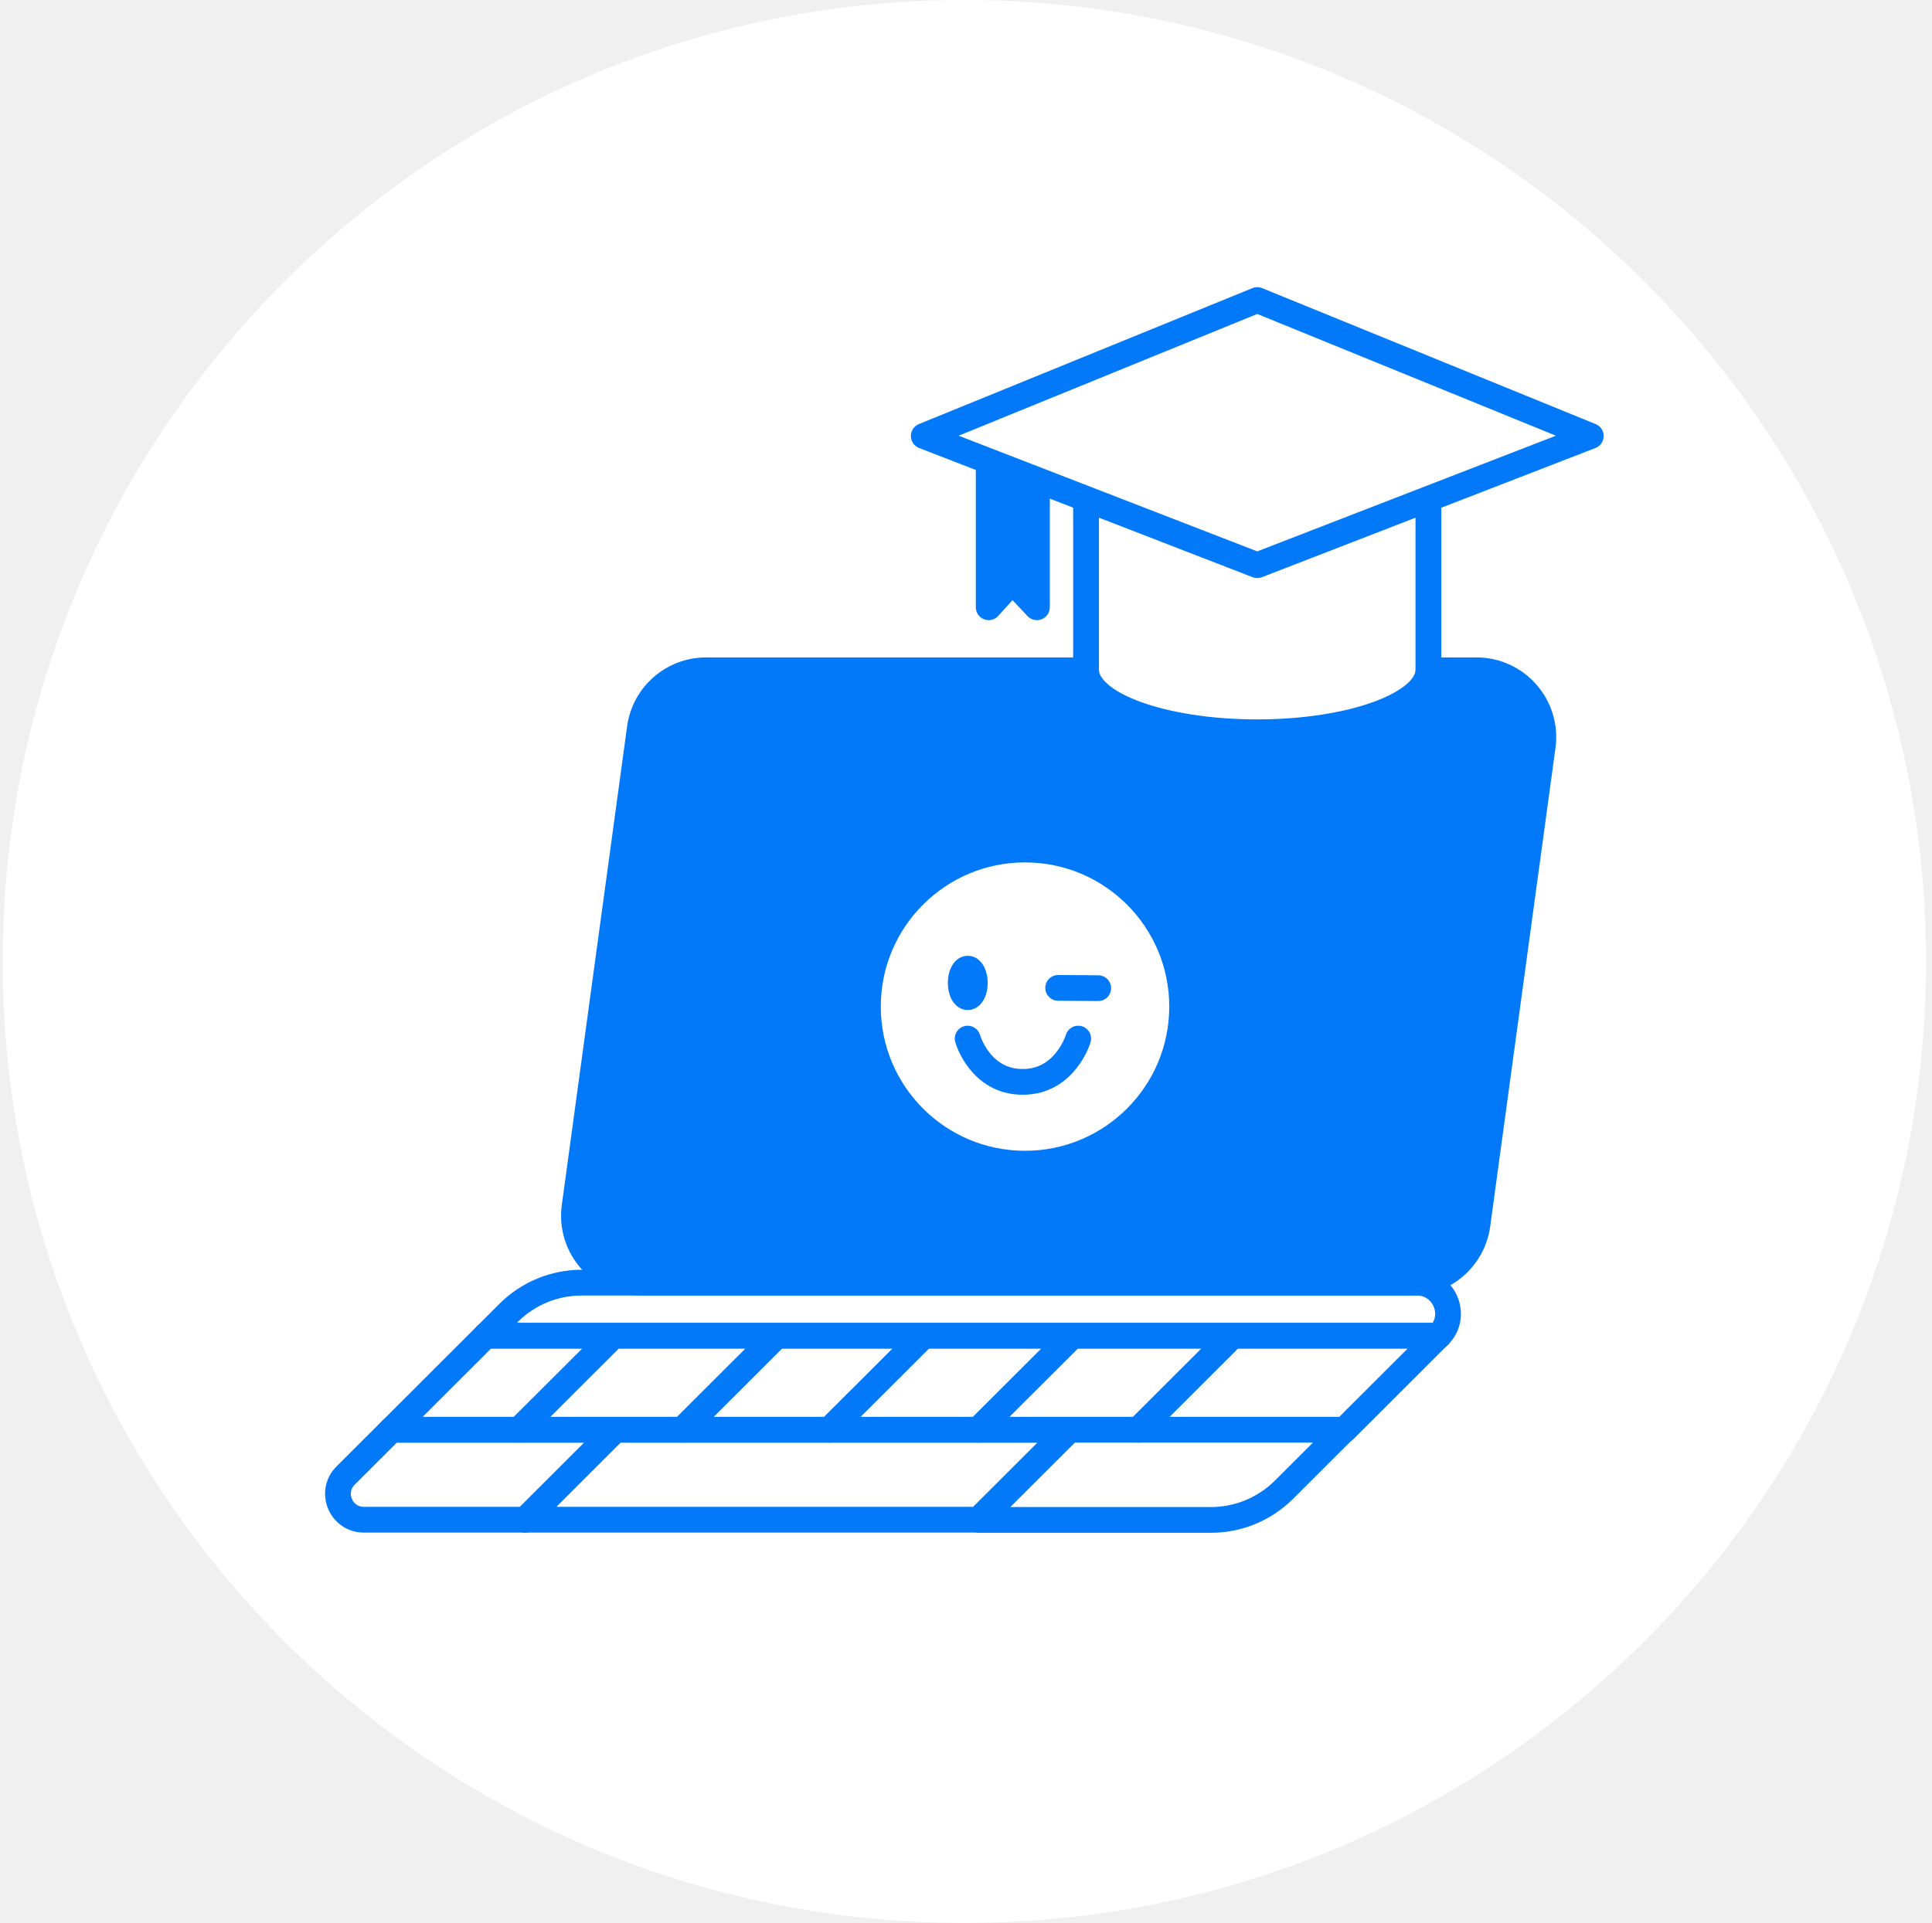
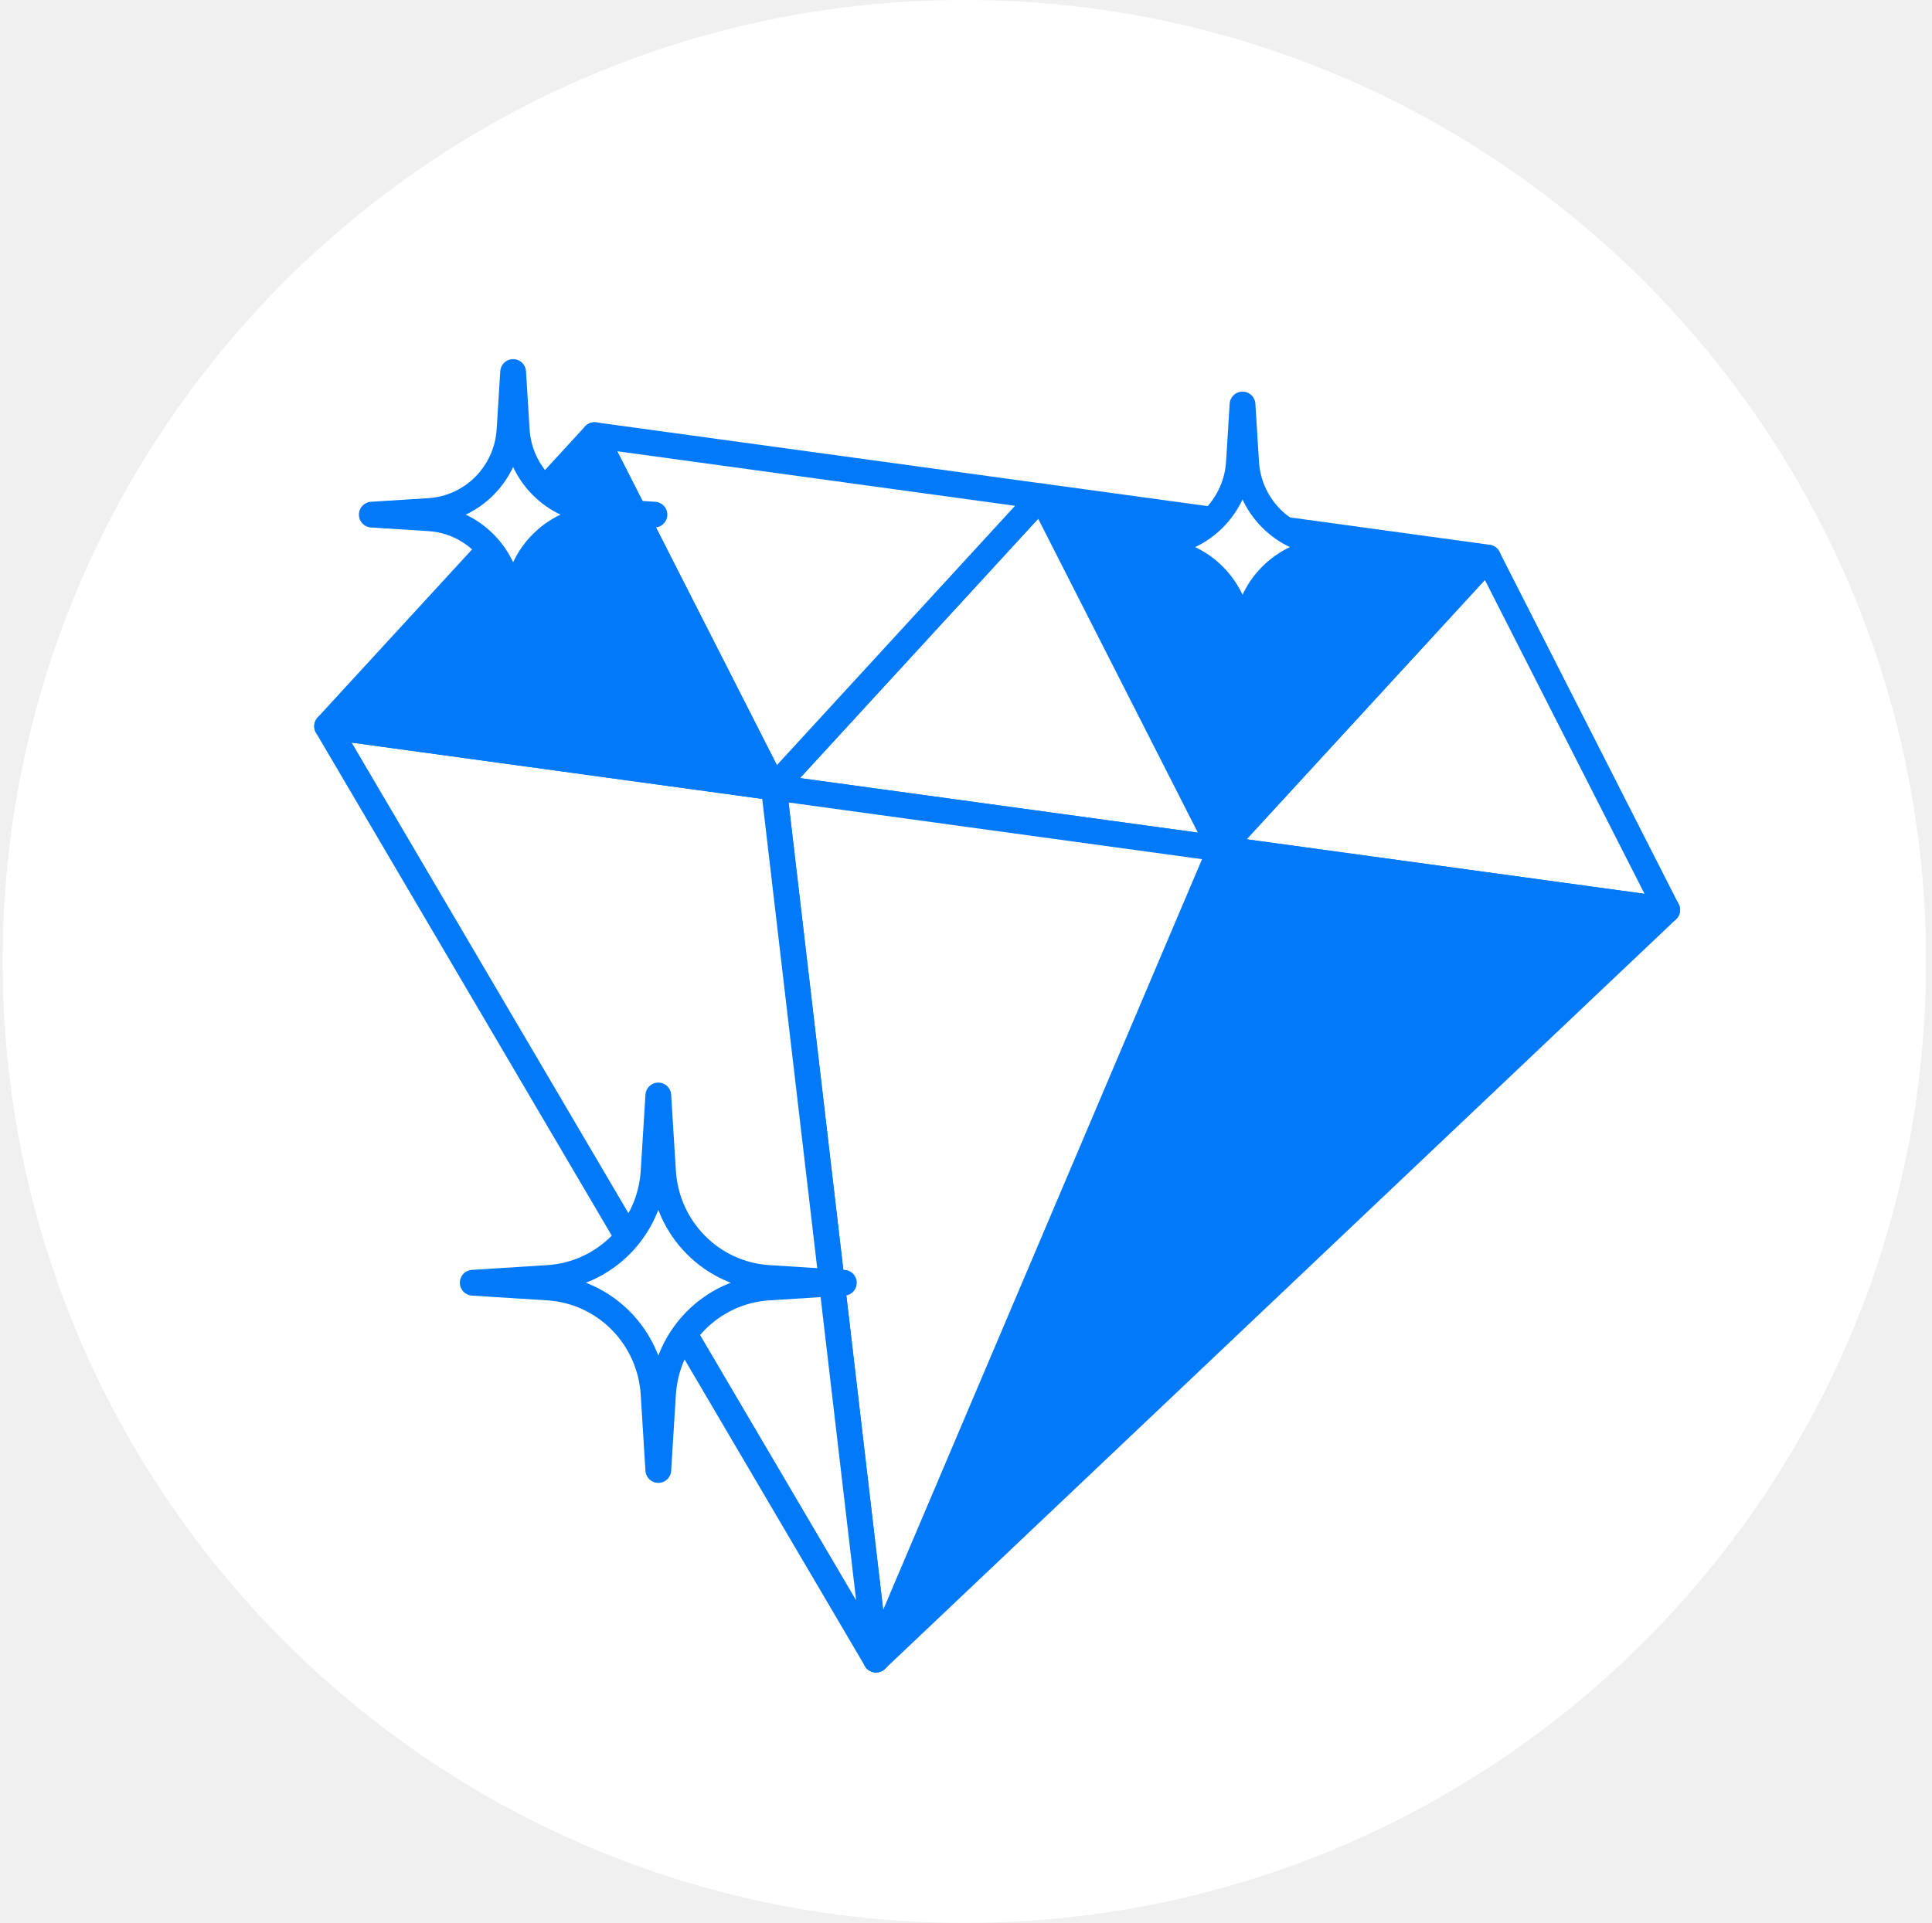
<svg xmlns="http://www.w3.org/2000/svg" width="225" height="224" viewBox="0 0 225 224" fill="none">
-   <g clip-path="url(#clip0_8455_1691)">
+   <g clip-path="url(#clip0_8455_1693)">
    <rect x="0.31" width="224" height="224" fill="white" />
-     <path d="M71.673 166.545L61.179 177.031H42.378C39.693 177.031 38.349 173.783 40.249 171.886L45.597 166.545H71.673Z" fill="white" stroke="#0179F8" stroke-width="3" stroke-linecap="round" stroke-linejoin="round" />
-     <path d="M124.445 166.545L113.945 177.031H61.178L71.671 166.545H124.445Z" fill="white" stroke="#0179F8" stroke-width="3" stroke-linecap="round" stroke-linejoin="round" />
-     <path d="M124.714 166.395L114.039 177.055H141.023C144.216 177.055 147.279 175.788 149.539 173.531L156.685 166.395H124.539" fill="white" />
-     <path d="M124.714 166.395L114.039 177.055H141.023C144.216 177.055 147.279 175.788 149.539 173.531L156.685 166.395H124.539" stroke="#0179F8" stroke-width="3" stroke-linecap="round" stroke-linejoin="round" />
-     <path d="M56.571 155.59L45.599 166.548H60.485L71.463 155.59H56.571Z" fill="white" stroke="#0179F8" stroke-width="3" stroke-linecap="round" stroke-linejoin="round" />
-     <path d="M79.471 166.548L90.448 155.59H107.586L96.609 166.548H79.471Z" fill="white" stroke="#0179F8" stroke-width="3" stroke-linecap="round" stroke-linejoin="round" />
-     <path d="M132.568 166.548L143.54 155.59H167.566L156.593 166.548H132.568Z" fill="white" stroke="#0179F8" stroke-width="3" stroke-linecap="round" stroke-linejoin="round" />
-     <path d="M90.438 155.59H71.452L60.475 166.548H79.461L90.438 155.59Z" fill="white" stroke="#0179F8" stroke-width="3" stroke-linecap="round" stroke-linejoin="round" />
-     <path d="M124.92 155.59L113.943 166.548H96.603L107.58 155.59H124.92Z" fill="white" stroke="#0179F8" stroke-width="3" stroke-linecap="round" stroke-linejoin="round" />
-     <path d="M124.917 155.59L113.939 166.548H132.559L143.531 155.59H124.917Z" fill="white" stroke="#0179F8" stroke-width="3" stroke-linecap="round" stroke-linejoin="round" />
-     <path d="M167.57 155.588C169.85 153.311 168.238 149.414 165.016 149.414H67.745C64.551 149.414 61.488 150.682 59.228 152.938L56.575 155.588H167.57Z" fill="white" stroke="#0179F8" stroke-width="3" stroke-linecap="round" stroke-linejoin="round" />
-     <path d="M74.517 84.82C75.043 80.96 78.34 78.082 82.236 78.082H171.944C176.665 78.082 180.301 82.247 179.663 86.925L172.061 142.673C171.534 146.533 168.238 149.411 164.342 149.411H74.634C69.913 149.411 66.277 145.246 66.915 140.568L74.517 84.82Z" fill="#0179F8" stroke="#0179F8" stroke-width="3" stroke-linecap="round" stroke-linejoin="round" />
-     <path d="M166.349 78.009C166.349 82.023 157.426 85.303 146.414 85.303C135.403 85.303 126.48 82.052 126.48 78.009V50.301H166.349V78.009Z" fill="white" stroke="#0179F8" stroke-width="3" stroke-linecap="round" stroke-linejoin="round" />
-     <path d="M115.144 47.912V70.741L117.895 67.697L120.759 70.741V49.857L115.144 47.912Z" fill="#0179F8" stroke="#0179F8" stroke-width="3" stroke-linecap="round" stroke-linejoin="round" />
-     <path d="M185.261 50.79L146.421 65.838L107.582 50.79L146.421 34.953L185.261 50.79Z" fill="white" stroke="#0179F8" stroke-width="3" stroke-linecap="round" stroke-linejoin="round" />
-     <path d="M140.438 117.258C140.438 127.364 132.247 135.555 122.141 135.555H119.374C111.727 133.361 103.847 125.611 103.847 117.258C103.844 109.391 112.281 101.547 119.248 98.961C119.248 98.961 119.902 98.961 122.141 98.961C132.247 98.961 140.438 107.152 140.438 117.258Z" fill="#0179F8" stroke="#0179F8" stroke-width="3" stroke-linecap="round" stroke-linejoin="round" />
-     <path d="M119.374 135.555C129.48 135.555 137.671 127.363 137.671 117.258C137.671 107.153 129.48 98.961 119.374 98.961C109.269 98.961 101.077 107.153 101.077 117.258C101.077 127.363 109.269 135.555 119.374 135.555Z" fill="white" stroke="#0179F8" stroke-width="3" stroke-linecap="round" stroke-linejoin="round" />
-     <path d="M123.234 115.078L127.896 115.111" stroke="#0179F8" stroke-width="3" stroke-linecap="round" stroke-linejoin="round" />
-     <path d="M112.706 116.16C113.158 116.16 113.525 115.416 113.525 114.498C113.525 113.58 113.158 112.836 112.706 112.836C112.253 112.836 111.886 113.58 111.886 114.498C111.886 115.416 112.253 116.16 112.706 116.16Z" fill="#0179F8" stroke="#0179F8" stroke-width="3" stroke-linecap="round" stroke-linejoin="round" />
-     <path d="M112.693 120.986C112.693 120.986 114.122 126.028 119.099 126.028C124.076 126.028 125.566 120.986 125.566 120.986" stroke="#0179F8" stroke-width="3" stroke-linecap="round" stroke-linejoin="round" />
+     <path d="M173.286 64.954L194.16 106L142.134 98.867L173.286 64.954Z" fill="white" stroke="#0179F8" stroke-width="3" stroke-linecap="round" stroke-linejoin="round" />
+     <path d="M194.166 105.996L102.027 193.321L142.14 98.863L194.166 105.996Z" fill="#0179F8" stroke="#0179F8" stroke-width="3" stroke-linecap="round" stroke-linejoin="round" />
+     <path d="M173.286 64.948L142.134 98.861L121.26 57.815L173.286 64.948Z" fill="#0179F8" stroke="#0179F8" stroke-width="3" stroke-linecap="round" stroke-linejoin="round" />
+     <path d="M121.264 57.823L142.138 98.87L90.122 91.738L121.264 57.823Z" fill="white" stroke="#0179F8" stroke-width="3" stroke-linecap="round" stroke-linejoin="round" />
+     <path d="M142.136 98.865L102.022 193.323L90.12 91.732L142.136 98.865Z" fill="white" stroke="#0179F8" stroke-width="3" stroke-linecap="round" stroke-linejoin="round" />
+     <path d="M121.26 57.822L90.118 91.736L69.244 50.69L121.26 57.822Z" fill="white" stroke="#0179F8" stroke-width="3" stroke-linecap="round" stroke-linejoin="round" />
+     <path d="M90.123 91.737L102.025 193.327L38.097 84.603L90.123 91.737Z" fill="white" stroke="#0179F8" stroke-width="3" stroke-linecap="round" stroke-linejoin="round" />
+     <path d="M69.244 50.684L90.117 91.731L38.092 84.597L69.244 50.684Z" fill="#0179F8" stroke="#0179F8" stroke-width="3" stroke-linecap="round" stroke-linejoin="round" />
+     <path d="M76.217 59.95L69.536 59.527C64.504 59.208 60.493 55.16 60.178 50.08L59.759 43.336L59.34 50.08C59.024 55.16 55.013 59.209 49.982 59.527L43.3 59.95L49.982 60.373C55.014 60.691 59.025 64.74 59.34 69.819L59.759 76.563L60.178 69.819C60.493 64.739 64.504 60.691 69.536 60.373L76.217 59.95Z" fill="white" stroke="#0179F8" stroke-width="3" stroke-linecap="round" stroke-linejoin="round" />
+     <path d="M98.277 149.426L89.504 148.871C82.896 148.453 77.63 143.137 77.216 136.467L76.666 127.611L76.116 136.467C75.701 143.137 70.435 148.454 63.828 148.871L55.054 149.426L63.828 149.982C70.435 150.4 75.702 155.716 76.116 162.386L76.666 171.242L77.216 162.386C77.63 155.716 82.897 150.399 89.504 149.982L98.277 149.426Z" fill="white" stroke="#0179F8" stroke-width="3" stroke-linecap="round" stroke-linejoin="round" />
+     <path d="M161.162 63.733L154.481 63.31C149.448 62.991 145.438 58.943 145.123 53.864L144.704 47.119L144.285 53.864C143.969 58.943 139.958 62.992 134.926 63.31L128.245 63.733L134.926 64.156C139.959 64.474 143.97 68.523 144.285 73.602L144.704 80.347L145.123 73.602C145.438 68.522 149.449 64.474 154.481 64.156L161.162 63.733Z" fill="white" stroke="#0179F8" stroke-width="3" stroke-linecap="round" stroke-linejoin="round" />
  </g>
  <defs>
-     <clipPath id="clip0_8455_1691">
+     <clipPath id="clip0_8455_1693">
      <rect x="0.31" width="224" height="224" rx="112" fill="white" />
    </clipPath>
  </defs>
</svg>
